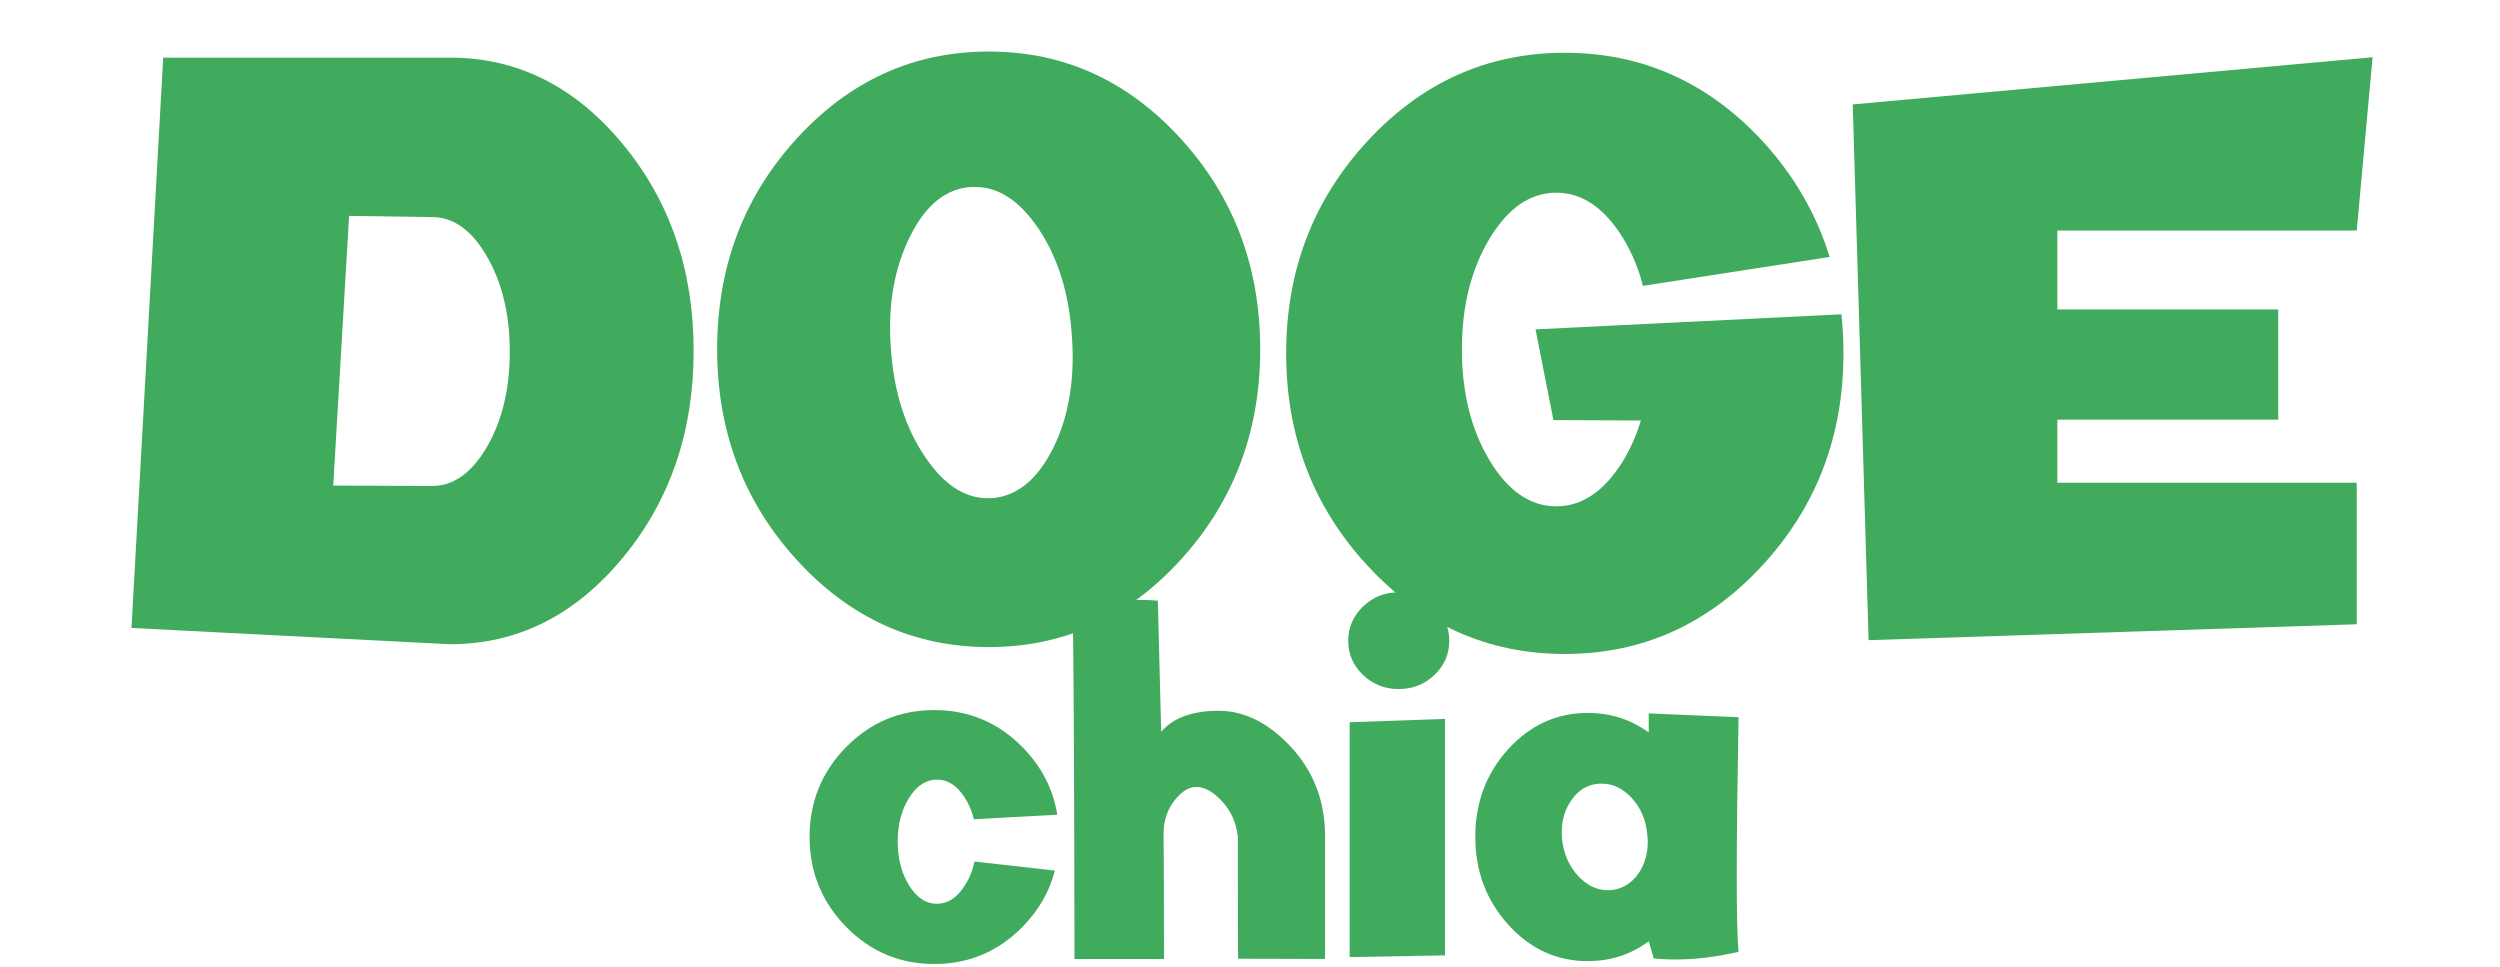
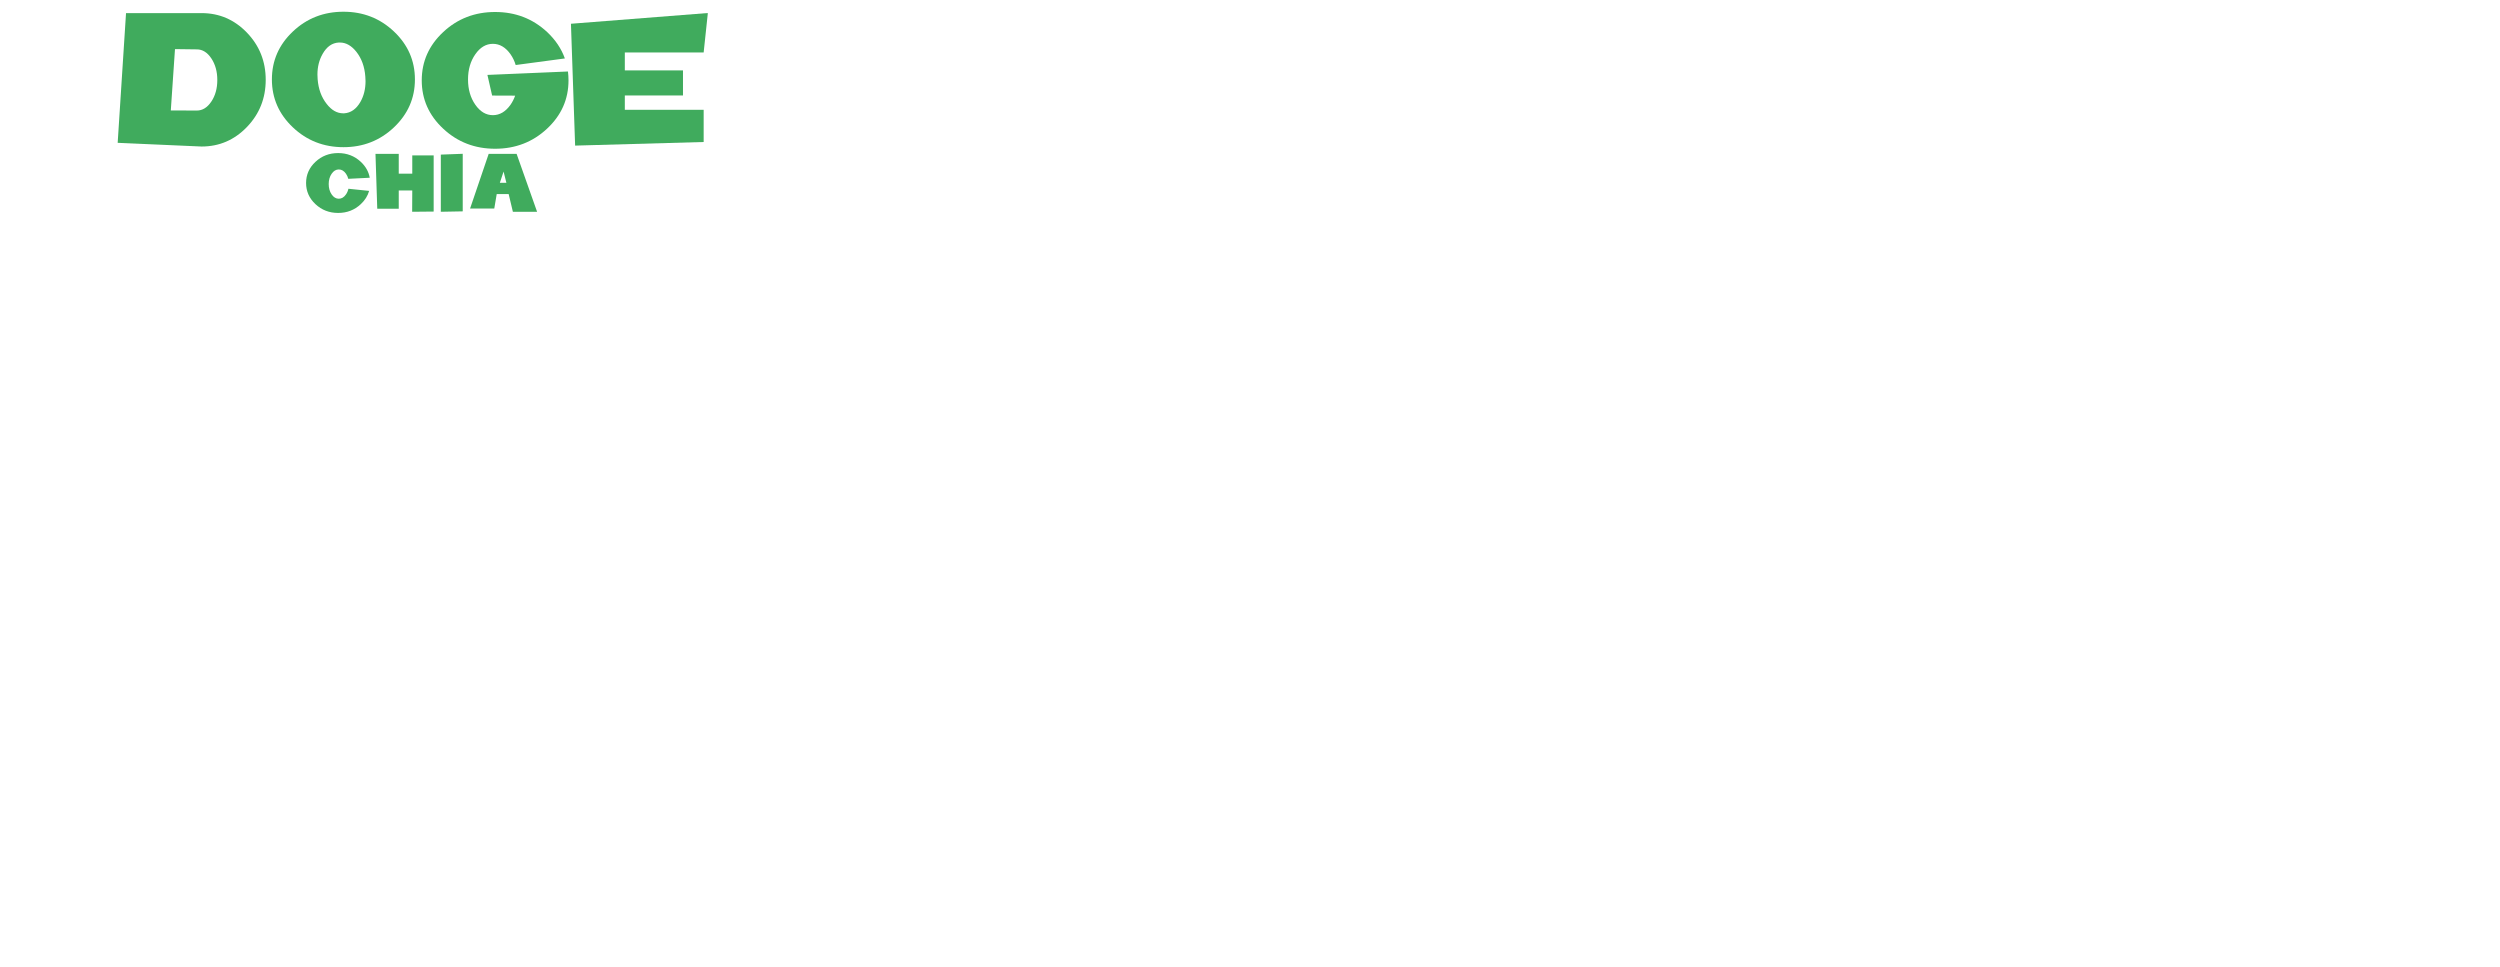
<svg xmlns="http://www.w3.org/2000/svg" width="150px" height="58px" viewBox="0 0 600 255" version="1.1" id="svg15">
-   <g>
-     <path fill="#40AB5D" d="M4.94,165.649l8.37-150.445h75.651c17.741,0,32.89,7.548,45.444,22.642   c12.555,15.095,18.833,33.337,18.833,54.727c0,21.391-6.277,39.633-18.833,54.727c-12.555,15.095-27.704,22.642-45.444,22.642   L4.94,165.649z M84.24,128.199c5.65,0,10.479-3.451,14.487-10.355c4.005-6.902,6.009-15.254,6.009-25.056   c0-9.801-2.003-18.171-6.009-25.11C94.719,60.74,89.89,57.269,84.24,57.269l-21.891-0.322l-4.185,71.145L84.24,128.199z" />
-     <path fill="#40AB5D" d="M281.716,36.559c13.985,15.309,20.979,33.838,20.979,55.584c0,21.676-6.993,40.187-20.979,55.531   c-13.987,15.345-30.851,23.018-50.595,23.018c-19.816,0-36.717-7.673-50.702-23.018c-13.987-15.345-20.979-33.855-20.979-55.531   c0-21.746,6.992-40.275,20.979-55.584c13.985-15.308,30.886-22.964,50.702-22.964C250.866,13.595,267.729,21.25,281.716,36.559z    M248.076,118.219c3.434-6.938,5.151-14.986,5.151-24.145c0-1.717-0.072-3.504-0.215-5.365   c-0.716-11.303-3.685-20.817-8.906-28.544c-4.936-7.225-10.446-10.838-16.525-10.838h-1.18c-6.653,0.43-12.019,4.794-16.096,13.092   c-3.506,7.012-5.258,15.06-5.258,24.144c0,1.789,0.07,3.578,0.214,5.365c0.787,11.375,3.791,20.89,9.014,28.544   c4.864,7.297,10.372,10.945,16.525,10.945h1.073C238.525,130.917,243.926,126.518,248.076,118.219z" />
-     <path fill="#40AB5D" d="M398.499,62.956c-4.937-8.083-10.839-12.125-17.706-12.125s-12.734,4.042-17.599,12.125   c-4.865,8.085-7.297,17.813-7.297,29.188c0,11.447,2.432,21.212,7.297,29.295c4.864,8.085,10.731,12.126,17.599,12.126   s12.77-4.041,17.706-12.126c1.931-3.219,3.469-6.724,4.613-10.516l-23.07-0.107l-4.722-23.93l80.694-3.971   c0.357,3.363,0.537,6.798,0.537,10.302c0,21.891-7.173,40.58-21.516,56.068c-14.344,15.488-31.674,23.231-51.989,23.231   c-20.318,0-37.648-7.743-51.99-23.231c-14.344-15.488-21.516-34.178-21.516-56.068s7.171-40.579,21.516-56.068   c14.342-15.487,31.672-23.232,51.99-23.232c20.315,0,37.664,7.726,52.043,23.178c8.37,9.086,14.308,19.315,17.813,30.69   l-49.254,7.619C402.504,70.897,400.787,66.749,398.499,62.956z" />
-     <path fill="#40AB5D" d="M596.137,15.097l-4.186,45.713h-78.978v20.817h58.268v29.08h-58.268v16.633h78.978v37.343l-128.768,4.185   l-4.186-141.323L596.137,15.097z" />
-   </g>
-   <g>
-     <g>
-       <path fill="#40AB5D" d="M227.296,227.26l21.235,2.395c-1.429,5.545-4.264,10.481-8.507,14.808    c-6.427,6.554-14.199,9.83-23.314,9.83c-9.116,0-16.878-3.276-23.283-9.83c-6.407-6.553-9.609-14.45-9.609-23.692    c0-9.241,3.203-17.129,9.609-23.661c6.405-6.532,14.167-9.799,23.283-9.799c9.115,0,16.887,3.276,23.314,9.83    c4.999,5.083,8.044,11.007,9.137,17.77l-21.992,1.197c-0.504-2.058-1.303-3.948-2.395-5.671c-2.016-3.192-4.474-4.789-7.373-4.789    c-2.857,0-5.293,1.597-7.31,4.789c-2.016,3.192-3.024,7.036-3.024,11.531c0,4.537,1.008,8.412,3.024,11.626    c2.017,3.213,4.453,4.82,7.31,4.82c2.899,0,5.356-1.617,7.373-4.853C225.994,231.713,226.833,229.614,227.296,227.26z" />
-       <path fill="#40AB5D" d="M277.328,252.969h-23.63c-0.042-43.311-0.189-74.145-0.441-92.503c7.939-1.932,15.417-2.604,22.433-2.017    l0.882,34.595c3.108-3.655,8.097-5.503,14.965-5.545c6.869-0.042,13.264,3.108,19.188,9.451    c5.923,6.344,8.948,14.031,9.074,23.063v32.955l-22.937-0.062c-0.042-0.252-0.063-11.006-0.063-32.263    c-0.463-3.822-1.954-7.016-4.474-9.578c-2.353-2.436-4.6-3.592-6.742-3.466s-4.181,1.597-6.112,4.411    c-1.555,2.353-2.311,5.083-2.269,8.191C277.244,220.624,277.286,231.545,277.328,252.969z" />
-       <path fill="#40AB5D" d="M348.658,159.994c2.604,2.5,3.906,5.514,3.906,9.043c0,3.528-1.303,6.532-3.906,9.011    c-2.605,2.479-5.756,3.718-9.451,3.718c-3.656,0-6.785-1.239-9.389-3.718c-2.605-2.479-3.908-5.482-3.908-9.011    c0-3.529,1.303-6.543,3.908-9.043c2.604-2.498,5.732-3.749,9.389-3.749C342.902,156.245,346.053,157.496,348.658,159.994z     M351.432,189.641v62.383l-25.143,0.441v-61.941L351.432,189.641z" />
-       <path fill="#40AB5D" d="M405.182,248.306c-4.705,3.487-10.061,5.23-16.068,5.23c-8.191,0-15.186-3.203-20.982-9.609    c-5.799-6.406-8.697-14.125-8.697-23.157c0-9.074,2.898-16.793,8.697-23.157c5.797-6.364,12.791-9.547,20.982-9.547    c6.008,0,11.363,1.724,16.068,5.167v-5.041l23.693,1.009c-0.631,34.825-0.631,55.451,0,61.878    c-7.898,1.849-15.355,2.437-22.369,1.765L405.182,248.306z M402.535,230.348c1.596-2.395,2.395-5.167,2.395-8.318    c0-0.588-0.043-1.197-0.127-1.827c-0.336-3.864-1.723-7.12-4.158-9.767c-2.354-2.479-4.957-3.718-7.812-3.718h-0.506    c-3.15,0.126-5.691,1.617-7.623,4.474c-1.639,2.395-2.459,5.146-2.459,8.255c0,0.63,0.021,1.26,0.064,1.891    c0.418,3.865,1.848,7.12,4.285,9.767c2.309,2.479,4.914,3.718,7.812,3.718h0.441C397.998,234.655,400.561,233.163,402.535,230.348    z" />
-     </g>
+   <g id="svg15">
+     <path style=" stroke:none;fill-rule:nonzero;fill:rgb(25.098%,67.059%,36.471%);fill-opacity:1;" d="M 1.301 37.676 L 3.504 3.457 L 23.426 3.457 C 28.098 3.457 32.086 5.176 35.395 8.609 C 38.699 12.043 40.352 16.191 40.352 21.055 C 40.352 25.922 38.699 30.07 35.395 33.504 C 32.086 36.938 28.098 38.652 23.426 38.652 Z M 22.184 29.16 C 23.672 29.16 24.941 28.375 26 26.805 C 27.055 25.234 27.582 23.336 27.582 21.105 C 27.582 18.875 27.055 16.973 26 15.395 C 24.941 13.816 23.672 13.027 22.184 13.027 L 16.418 12.953 L 15.316 29.133 Z M 22.184 29.16 " />
+     <path style=" stroke:none;fill-rule:nonzero;fill:rgb(25.098%,67.059%,36.471%);fill-opacity:1;" d="M 74.184 8.316 C 77.867 11.797 79.711 16.012 79.711 20.957 C 79.711 25.887 77.867 30.098 74.184 33.59 C 70.504 37.078 66.062 38.824 60.863 38.824 C 55.645 38.824 51.191 37.078 47.512 33.59 C 43.828 30.098 41.984 25.887 41.984 20.957 C 41.984 16.012 43.828 11.797 47.512 8.316 C 51.191 4.832 55.645 3.094 60.863 3.094 C 66.062 3.094 70.504 4.832 74.184 8.316 Z M 65.328 26.891 C 66.23 25.312 66.684 23.48 66.684 21.398 C 66.684 21.008 66.664 20.602 66.625 20.176 C 66.438 17.605 65.656 15.441 64.281 13.684 C 62.98 12.043 61.531 11.219 59.93 11.219 L 59.617 11.219 C 57.867 11.316 56.453 12.309 55.379 14.195 C 54.457 15.793 53.996 17.621 53.996 19.688 C 53.996 20.098 54.016 20.504 54.051 20.91 C 54.258 23.496 55.051 25.66 56.426 27.402 C 57.707 29.062 59.156 29.891 60.777 29.891 L 61.059 29.891 C 62.812 29.777 64.234 28.777 65.328 26.891 Z M 65.328 26.891 " />
+     <path style=" stroke:none;fill-rule:nonzero;fill:rgb(25.098%,67.059%,36.471%);fill-opacity:1;" d="M 104.938 14.32 C 103.637 12.48 102.082 11.562 100.277 11.562 C 98.469 11.562 96.922 12.48 95.641 14.32 C 94.359 16.16 93.719 18.371 93.719 20.957 C 93.719 23.562 94.359 25.781 95.641 27.621 C 96.922 29.461 98.469 30.379 100.277 30.379 C 102.086 30.379 103.637 29.461 104.938 27.621 C 105.445 26.891 105.852 26.094 106.152 25.23 L 100.078 25.207 L 98.836 19.762 L 120.082 18.859 C 120.176 19.625 120.227 20.406 120.227 21.203 C 120.227 26.18 118.336 30.434 114.559 33.953 C 110.781 37.477 106.219 39.238 100.867 39.238 C 95.52 39.238 90.953 37.477 87.18 33.953 C 83.402 30.434 81.512 26.18 81.512 21.203 C 81.512 16.223 83.402 11.973 87.18 8.449 C 90.953 4.926 95.52 3.164 100.867 3.164 C 106.219 3.164 110.785 4.922 114.574 8.438 C 116.777 10.504 118.34 12.832 119.266 15.418 L 106.293 17.152 C 105.992 16.125 105.539 15.184 104.938 14.32 Z M 104.938 14.32 " />
+     <path style=" stroke:none;fill-rule:nonzero;fill:rgb(25.098%,67.059%,36.471%);fill-opacity:1;" d="M 156.984 3.434 L 155.879 13.832 L 135.082 13.832 L 135.082 18.566 L 150.426 18.566 L 150.426 25.18 L 135.082 25.18 L 135.082 28.965 L 155.879 28.965 L 155.879 37.457 L 121.973 38.41 L 120.871 6.266 Z M 156.984 3.434 " />
+     <path style=" stroke:none;fill-rule:nonzero;fill:rgb(25.098%,67.059%,36.471%);fill-opacity:1;" d="M 62.168 49.793 L 67.633 50.355 C 67.262 51.664 66.531 52.828 65.438 53.848 C 63.785 55.398 61.793 56.172 59.457 56.172 C 57.113 56.172 55.121 55.398 53.473 53.855 C 51.824 52.309 51 50.449 51 48.27 C 51 46.09 51.824 44.23 53.473 42.691 C 55.121 41.148 57.113 40.379 59.457 40.379 C 61.793 40.379 63.785 41.148 65.438 42.691 C 66.727 43.898 67.512 45.297 67.793 46.887 L 62.133 47.172 C 62.008 46.684 61.809 46.234 61.527 45.832 C 61.004 45.078 60.371 44.703 59.629 44.703 C 58.891 44.703 58.262 45.078 57.746 45.832 C 57.227 46.582 56.969 47.492 56.969 48.559 C 56.969 49.621 57.227 50.531 57.746 51.289 C 58.262 52.043 58.891 52.422 59.629 52.422 C 60.371 52.422 61.004 52.043 61.527 51.281 C 61.832 50.844 62.047 50.348 62.168 49.793 Z M 62.168 49.793 " />
+     <path style=" stroke:none;fill-rule:nonzero;fill:rgb(25.098%,67.059%,36.471%);fill-opacity:1;" d="M 69.309 40.594 L 75.445 40.594 L 75.445 45.82 L 79.012 45.82 L 79.012 40.996 L 84.656 40.996 L 84.656 55.809 L 78.984 55.863 L 79.012 50.238 L 75.445 50.238 L 75.445 55.062 L 69.777 55.062 Z M 69.309 40.594 " />
+     <path style=" stroke:none;fill-rule:nonzero;fill:rgb(25.098%,67.059%,36.471%);fill-opacity:1;" d="M 92.324 40.57 L 92.324 55.754 L 86.543 55.863 L 86.543 40.785 Z M 92.324 40.57 " />
+     <path style=" stroke:none;fill-rule:nonzero;fill:rgb(25.098%,67.059%,36.471%);fill-opacity:1;" d="M 99.168 40.594 L 106.539 40.594 L 111.938 55.863 L 105.551 55.863 L 104.441 51.199 L 101.289 51.199 L 100.645 55.012 L 94.262 55.012 Z M 103.098 45.258 L 102.113 48.227 L 103.84 48.227 Z M 103.098 45.258 " />
  </g>
</svg>
